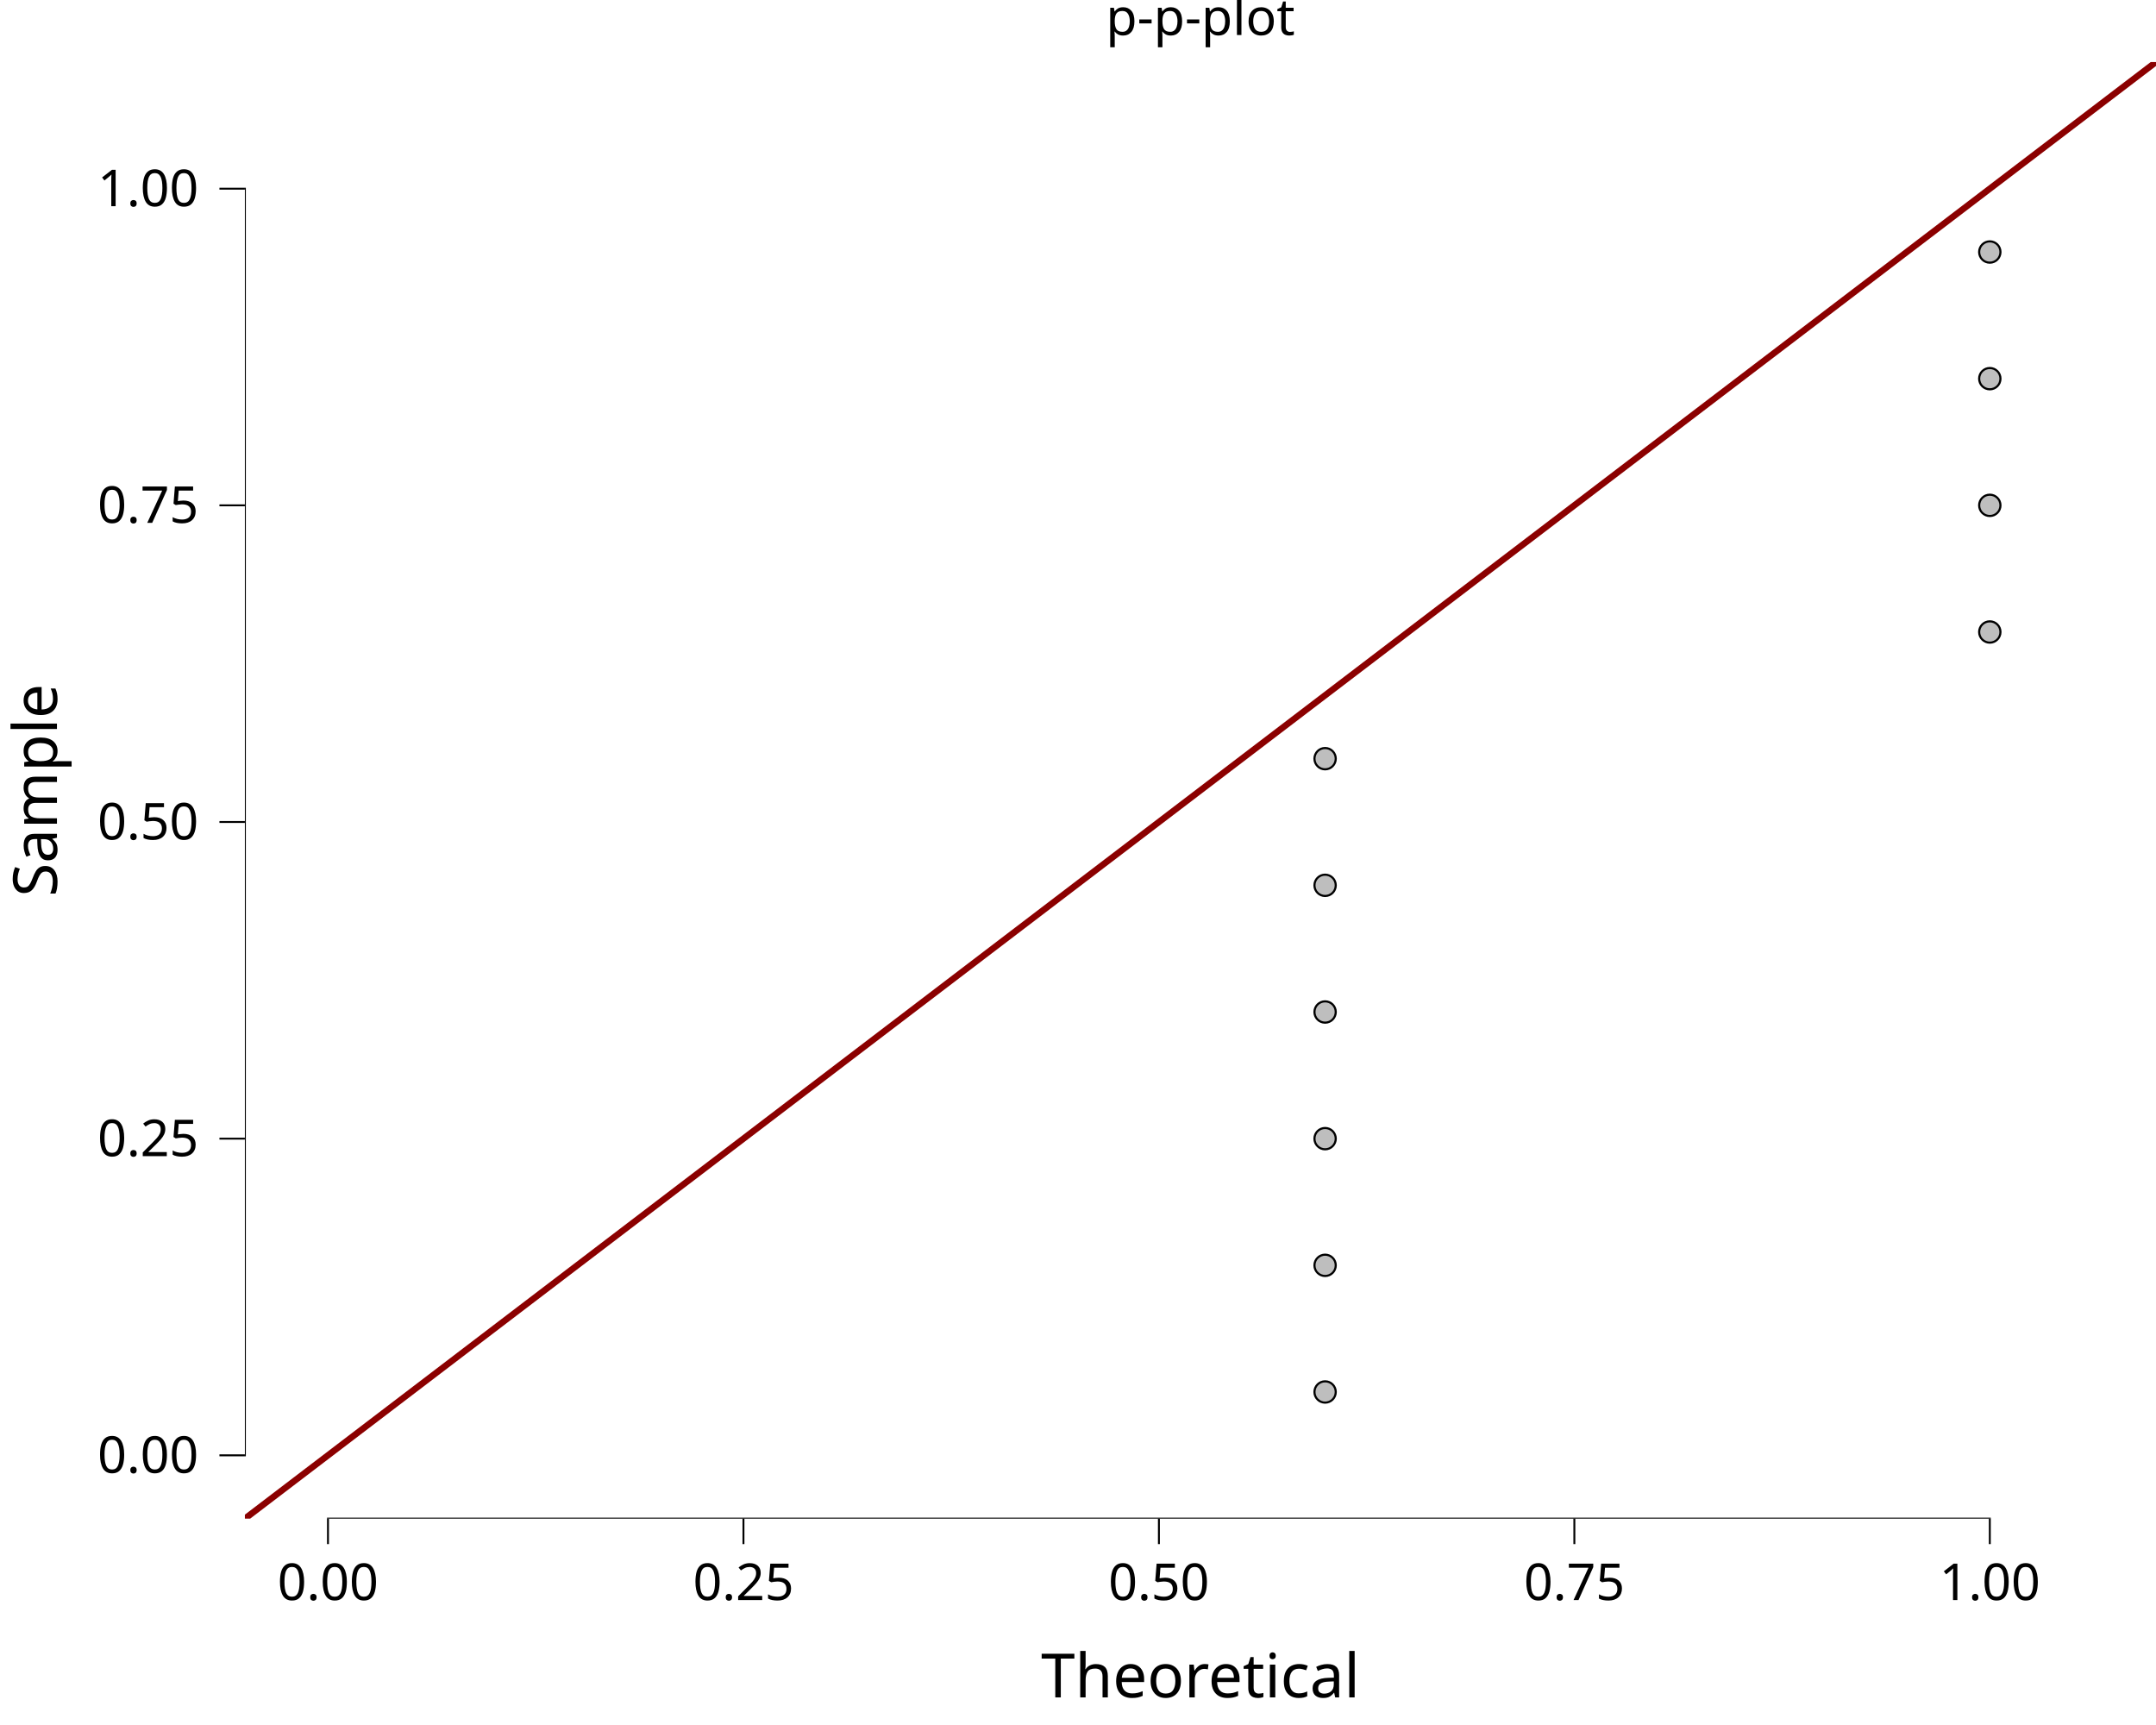
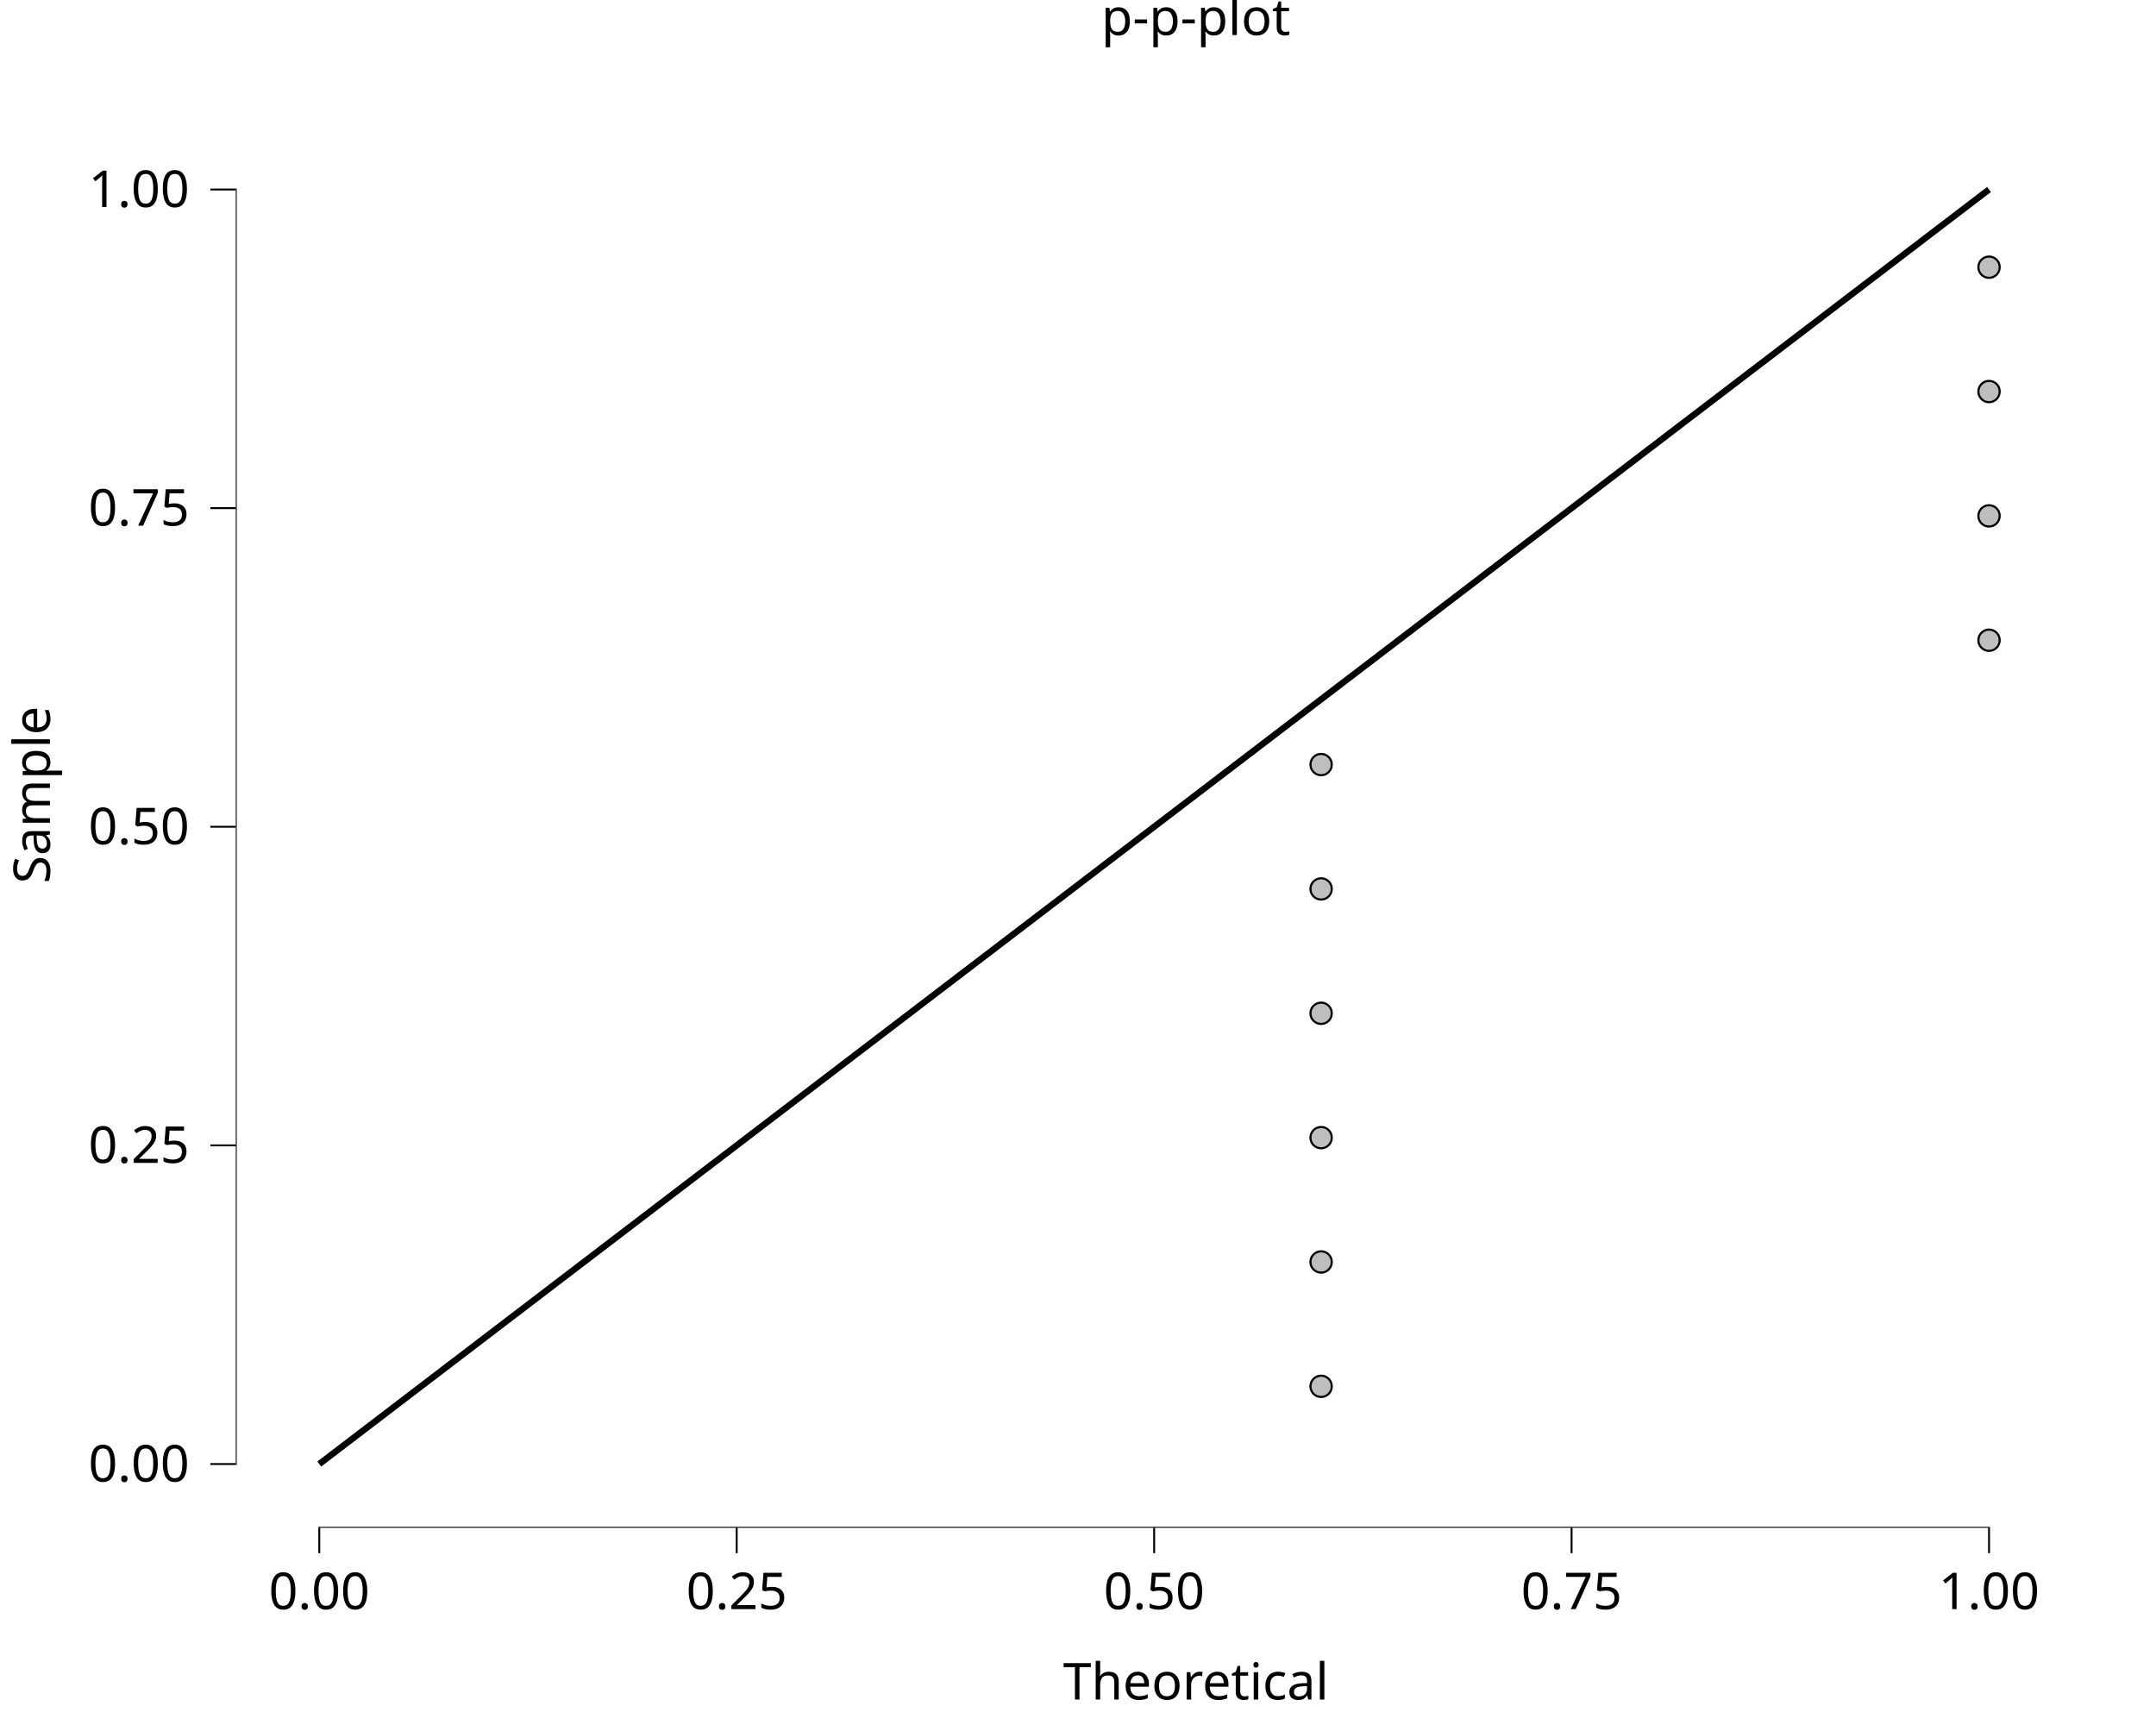
<svg xmlns="http://www.w3.org/2000/svg" class="svglite" data-engine-version="2.0" width="720.00pt" height="576.00pt" viewBox="0 0 720.00 576.00">
  <defs>
    <style type="text/css">
    .svglite line, .svglite polyline, .svglite polygon, .svglite path, .svglite rect, .svglite circle {
      fill: none;
      stroke: #000000;
      stroke-linecap: round;
      stroke-linejoin: round;
      stroke-miterlimit: 10.00;
    }
  </style>
  </defs>
  <rect width="100%" height="100%" style="stroke: none; fill: #FFFFFF;" />
  <defs>
    <clipPath id="cpMC4wMHw3MjAuMDB8MC4wMHw1NzYuMDA=">
      <rect x="0.00" y="0.00" width="720.00" height="576.00" />
    </clipPath>
  </defs>
  <g clip-path="url(#cpMC4wMHw3MjAuMDB8MC4wMHw1NzYuMDA=)">
-     <rect x="0.00" y="0.00" width="720.00" height="576.00" style="stroke-width: 10.67; stroke: none;" />
+     <rect x="-0" y="0.00" width="720.00" height="576.00" style="stroke-width: 10.67; stroke: none;" />
  </g>
  <defs>
-     <clipPath id="cpODEuNzh8NzIwLjAwfDIwLjcxfDUwNy4wOQ==">
-       <rect x="81.78" y="20.71" width="638.22" height="486.39" />
+     <clipPath id="cpNzguNzR8NzIwLjAwfDIwLjcxfDUxMC4xNA==">
+       <rect x="78.74" y="20.71" width="641.26" height="489.43" />
    </clipPath>
  </defs>
-   <g clip-path="url(#cpODEuNzh8NzIwLjAwfDIwLjcxfDUwNy4wOQ==)">
-     <rect x="81.78" y="20.71" width="638.22" height="486.39" style="stroke-width: 10.67; stroke: none;" />
-     <line x1="-556.43" y1="993.48" x2="1358.22" y2="-465.68" style="stroke-width: 2.13; stroke: #8B0000; stroke-linecap: butt;" />
-     <circle cx="442.52" cy="464.80" r="3.56" style="stroke-width: 0.71; fill: #BEBEBE;" />
-     <circle cx="442.52" cy="422.51" r="3.56" style="stroke-width: 0.71; fill: #BEBEBE;" />
-     <circle cx="442.52" cy="380.21" r="3.56" style="stroke-width: 0.71; fill: #BEBEBE;" />
-     <circle cx="442.52" cy="337.92" r="3.56" style="stroke-width: 0.71; fill: #BEBEBE;" />
-     <circle cx="442.52" cy="295.62" r="3.56" style="stroke-width: 0.71; fill: #BEBEBE;" />
-     <circle cx="442.52" cy="253.33" r="3.56" style="stroke-width: 0.71; fill: #BEBEBE;" />
-     <circle cx="664.50" cy="211.03" r="3.56" style="stroke-width: 0.71; fill: #BEBEBE;" />
-     <circle cx="664.50" cy="168.74" r="3.56" style="stroke-width: 0.71; fill: #BEBEBE;" />
-     <circle cx="664.50" cy="126.44" r="3.56" style="stroke-width: 0.71; fill: #BEBEBE;" />
-     <circle cx="664.50" cy="84.15" r="3.56" style="stroke-width: 0.71; fill: #BEBEBE;" />
-     <line x1="109.21" y1="507.09" x2="664.82" y2="507.09" style="stroke-width: 0.64; stroke-linecap: butt;" />
-     <line x1="81.78" y1="486.27" x2="81.78" y2="62.68" style="stroke-width: 0.64; stroke-linecap: butt;" />
-     <rect x="81.78" y="20.71" width="638.22" height="486.39" style="stroke-width: 0.00; stroke: none;" />
+   <g clip-path="url(#cpNzguNzR8NzIwLjAwfDIwLjcxfDUxMC4xNA==)">
+     <rect x="78.74" y="20.71" width="641.26" height="489.43" style="stroke-width: 10.67; stroke: none;" />
+     <line x1="106.62" y1="488.86" x2="664.24" y2="63.27" style="stroke-width: 2.13; stroke-linecap: butt;" />
+     <circle cx="441.19" cy="462.91" r="3.56" style="stroke-width: 0.71; fill: #BEBEBE;" />
+     <circle cx="441.19" cy="421.39" r="3.56" style="stroke-width: 0.71; fill: #BEBEBE;" />
+     <circle cx="441.19" cy="379.87" r="3.56" style="stroke-width: 0.71; fill: #BEBEBE;" />
+     <circle cx="441.19" cy="338.35" r="3.56" style="stroke-width: 0.71; fill: #BEBEBE;" />
+     <circle cx="441.19" cy="296.82" r="3.56" style="stroke-width: 0.71; fill: #BEBEBE;" />
+     <circle cx="441.19" cy="255.30" r="3.56" style="stroke-width: 0.71; fill: #BEBEBE;" />
+     <circle cx="664.24" cy="213.78" r="3.56" style="stroke-width: 0.71; fill: #BEBEBE;" />
+     <circle cx="664.24" cy="172.26" r="3.56" style="stroke-width: 0.71; fill: #BEBEBE;" />
+     <circle cx="664.24" cy="130.74" r="3.56" style="stroke-width: 0.71; fill: #BEBEBE;" />
+     <circle cx="664.24" cy="89.22" r="3.56" style="stroke-width: 0.71; fill: #BEBEBE;" />
+     <line x1="106.30" y1="510.14" x2="664.56" y2="510.14" style="stroke-width: 0.64; stroke-linecap: butt;" />
+     <line x1="78.74" y1="489.18" x2="78.74" y2="62.95" style="stroke-width: 0.64; stroke-linecap: butt;" />
+     <rect x="78.74" y="20.71" width="641.26" height="489.43" style="stroke-width: 0.00; stroke: none;" />
  </g>
  <g clip-path="url(#cpMC4wMHw3MjAuMDB8MC4wMHw1NzYuMDA=)">
-     <polyline points="81.78,507.09 81.78,20.71 " style="stroke-width: 0.00; stroke: none; stroke-linecap: butt;" />
-     <text x="66.31" y="491.80" text-anchor="end" style="font-size: 17.00px; font-family: sans;" textLength="33.09px" lengthAdjust="spacingAndGlyphs">0.00</text>
-     <text x="66.31" y="386.06" text-anchor="end" style="font-size: 17.00px; font-family: sans;" textLength="33.09px" lengthAdjust="spacingAndGlyphs">0.25</text>
-     <text x="66.31" y="280.32" text-anchor="end" style="font-size: 17.00px; font-family: sans;" textLength="33.09px" lengthAdjust="spacingAndGlyphs">0.50</text>
-     <text x="66.31" y="174.59" text-anchor="end" style="font-size: 17.00px; font-family: sans;" textLength="33.09px" lengthAdjust="spacingAndGlyphs">0.75</text>
-     <text x="66.31" y="68.85" text-anchor="end" style="font-size: 17.00px; font-family: sans;" textLength="33.09px" lengthAdjust="spacingAndGlyphs">1.00</text>
-     <polyline points="73.28,485.95 81.78,485.95 " style="stroke-width: 0.64; stroke-linecap: butt;" />
-     <polyline points="73.28,380.21 81.78,380.21 " style="stroke-width: 0.64; stroke-linecap: butt;" />
-     <polyline points="73.28,274.47 81.78,274.47 " style="stroke-width: 0.64; stroke-linecap: butt;" />
-     <polyline points="73.28,168.74 81.78,168.74 " style="stroke-width: 0.64; stroke-linecap: butt;" />
-     <polyline points="73.28,63.00 81.78,63.00 " style="stroke-width: 0.64; stroke-linecap: butt;" />
-     <polyline points="81.78,507.09 720.00,507.09 " style="stroke-width: 0.00; stroke: none; stroke-linecap: butt;" />
-     <polyline points="109.53,515.60 109.53,507.09 " style="stroke-width: 0.64; stroke-linecap: butt;" />
-     <polyline points="248.28,515.60 248.28,507.09 " style="stroke-width: 0.64; stroke-linecap: butt;" />
-     <polyline points="387.02,515.60 387.02,507.09 " style="stroke-width: 0.64; stroke-linecap: butt;" />
-     <polyline points="525.76,515.60 525.76,507.09 " style="stroke-width: 0.64; stroke-linecap: butt;" />
-     <polyline points="664.50,515.60 664.50,507.09 " style="stroke-width: 0.64; stroke-linecap: butt;" />
-     <text x="109.53" y="534.27" text-anchor="middle" style="font-size: 17.00px; font-family: sans;" textLength="33.09px" lengthAdjust="spacingAndGlyphs">0.00</text>
-     <text x="248.28" y="534.27" text-anchor="middle" style="font-size: 17.00px; font-family: sans;" textLength="33.09px" lengthAdjust="spacingAndGlyphs">0.25</text>
-     <text x="387.02" y="534.27" text-anchor="middle" style="font-size: 17.00px; font-family: sans;" textLength="33.09px" lengthAdjust="spacingAndGlyphs">0.50</text>
-     <text x="525.76" y="534.27" text-anchor="middle" style="font-size: 17.00px; font-family: sans;" textLength="33.09px" lengthAdjust="spacingAndGlyphs">0.75</text>
-     <text x="664.50" y="534.27" text-anchor="middle" style="font-size: 17.00px; font-family: sans;" textLength="33.09px" lengthAdjust="spacingAndGlyphs">1.00</text>
-     <text x="400.89" y="566.78" text-anchor="middle" style="font-size: 20.40px; font-family: sans;" textLength="100.92px" lengthAdjust="spacingAndGlyphs">Theoretical</text>
-     <text transform="translate(19.02,263.90) rotate(-90)" text-anchor="middle" style="font-size: 20.40px; font-family: sans;" textLength="69.18px" lengthAdjust="spacingAndGlyphs">Sample</text>
-     <text x="400.89" y="11.70" text-anchor="middle" style="font-size: 17.00px; font-family: sans;" textLength="57.64px" lengthAdjust="spacingAndGlyphs">p-p-plot</text>
+     <polyline points="78.74,510.14 78.74,20.71 " style="stroke-width: 0.00; stroke: none; stroke-linecap: butt;" />
+     <text x="63.26" y="494.71" text-anchor="end" style="font-size: 17.00px; font-family: sans;" textLength="33.09px" lengthAdjust="spacingAndGlyphs">0.00</text>
+     <text x="63.26" y="388.31" text-anchor="end" style="font-size: 17.00px; font-family: sans;" textLength="33.09px" lengthAdjust="spacingAndGlyphs">0.25</text>
+     <text x="63.26" y="281.91" text-anchor="end" style="font-size: 17.00px; font-family: sans;" textLength="33.09px" lengthAdjust="spacingAndGlyphs">0.50</text>
+     <text x="63.26" y="175.52" text-anchor="end" style="font-size: 17.00px; font-family: sans;" textLength="33.09px" lengthAdjust="spacingAndGlyphs">0.75</text>
+     <text x="63.26" y="69.12" text-anchor="end" style="font-size: 17.00px; font-family: sans;" textLength="33.09px" lengthAdjust="spacingAndGlyphs">1.00</text>
+     <polyline points="70.24,488.86 78.74,488.86 " style="stroke-width: 0.64; stroke-linecap: butt;" />
+     <polyline points="70.24,382.46 78.74,382.46 " style="stroke-width: 0.64; stroke-linecap: butt;" />
+     <polyline points="70.24,276.06 78.74,276.06 " style="stroke-width: 0.64; stroke-linecap: butt;" />
+     <polyline points="70.24,169.67 78.74,169.67 " style="stroke-width: 0.64; stroke-linecap: butt;" />
+     <polyline points="70.24,63.27 78.74,63.27 " style="stroke-width: 0.64; stroke-linecap: butt;" />
+     <polyline points="78.74,510.14 720.00,510.14 " style="stroke-width: 0.00; stroke: none; stroke-linecap: butt;" />
+     <polyline points="106.62,518.64 106.62,510.14 " style="stroke-width: 0.64; stroke-linecap: butt;" />
+     <polyline points="246.02,518.64 246.02,510.14 " style="stroke-width: 0.64; stroke-linecap: butt;" />
+     <polyline points="385.43,518.64 385.43,510.14 " style="stroke-width: 0.64; stroke-linecap: butt;" />
+     <polyline points="524.83,518.64 524.83,510.14 " style="stroke-width: 0.64; stroke-linecap: butt;" />
+     <polyline points="664.24,518.64 664.24,510.14 " style="stroke-width: 0.64; stroke-linecap: butt;" />
+     <text x="106.62" y="537.32" text-anchor="middle" style="font-size: 17.00px; font-family: sans;" textLength="33.09px" lengthAdjust="spacingAndGlyphs">0.00</text>
+     <text x="246.02" y="537.32" text-anchor="middle" style="font-size: 17.00px; font-family: sans;" textLength="33.09px" lengthAdjust="spacingAndGlyphs">0.25</text>
+     <text x="385.43" y="537.32" text-anchor="middle" style="font-size: 17.00px; font-family: sans;" textLength="33.09px" lengthAdjust="spacingAndGlyphs">0.50</text>
+     <text x="524.83" y="537.32" text-anchor="middle" style="font-size: 17.00px; font-family: sans;" textLength="33.09px" lengthAdjust="spacingAndGlyphs">0.75</text>
+     <text x="664.24" y="537.32" text-anchor="middle" style="font-size: 17.00px; font-family: sans;" textLength="33.09px" lengthAdjust="spacingAndGlyphs">1.00</text>
+     <text x="399.37" y="567.49" text-anchor="middle" style="font-size: 17.00px; font-family: sans;" textLength="84.10px" lengthAdjust="spacingAndGlyphs">Theoretical</text>
+     <text transform="translate(16.68,265.42) rotate(-90)" text-anchor="middle" style="font-size: 17.00px; font-family: sans;" textLength="57.65px" lengthAdjust="spacingAndGlyphs">Sample</text>
+     <text x="399.37" y="11.70" text-anchor="middle" style="font-size: 17.00px; font-family: sans;" textLength="57.64px" lengthAdjust="spacingAndGlyphs">p-p-plot</text>
  </g>
</svg>
